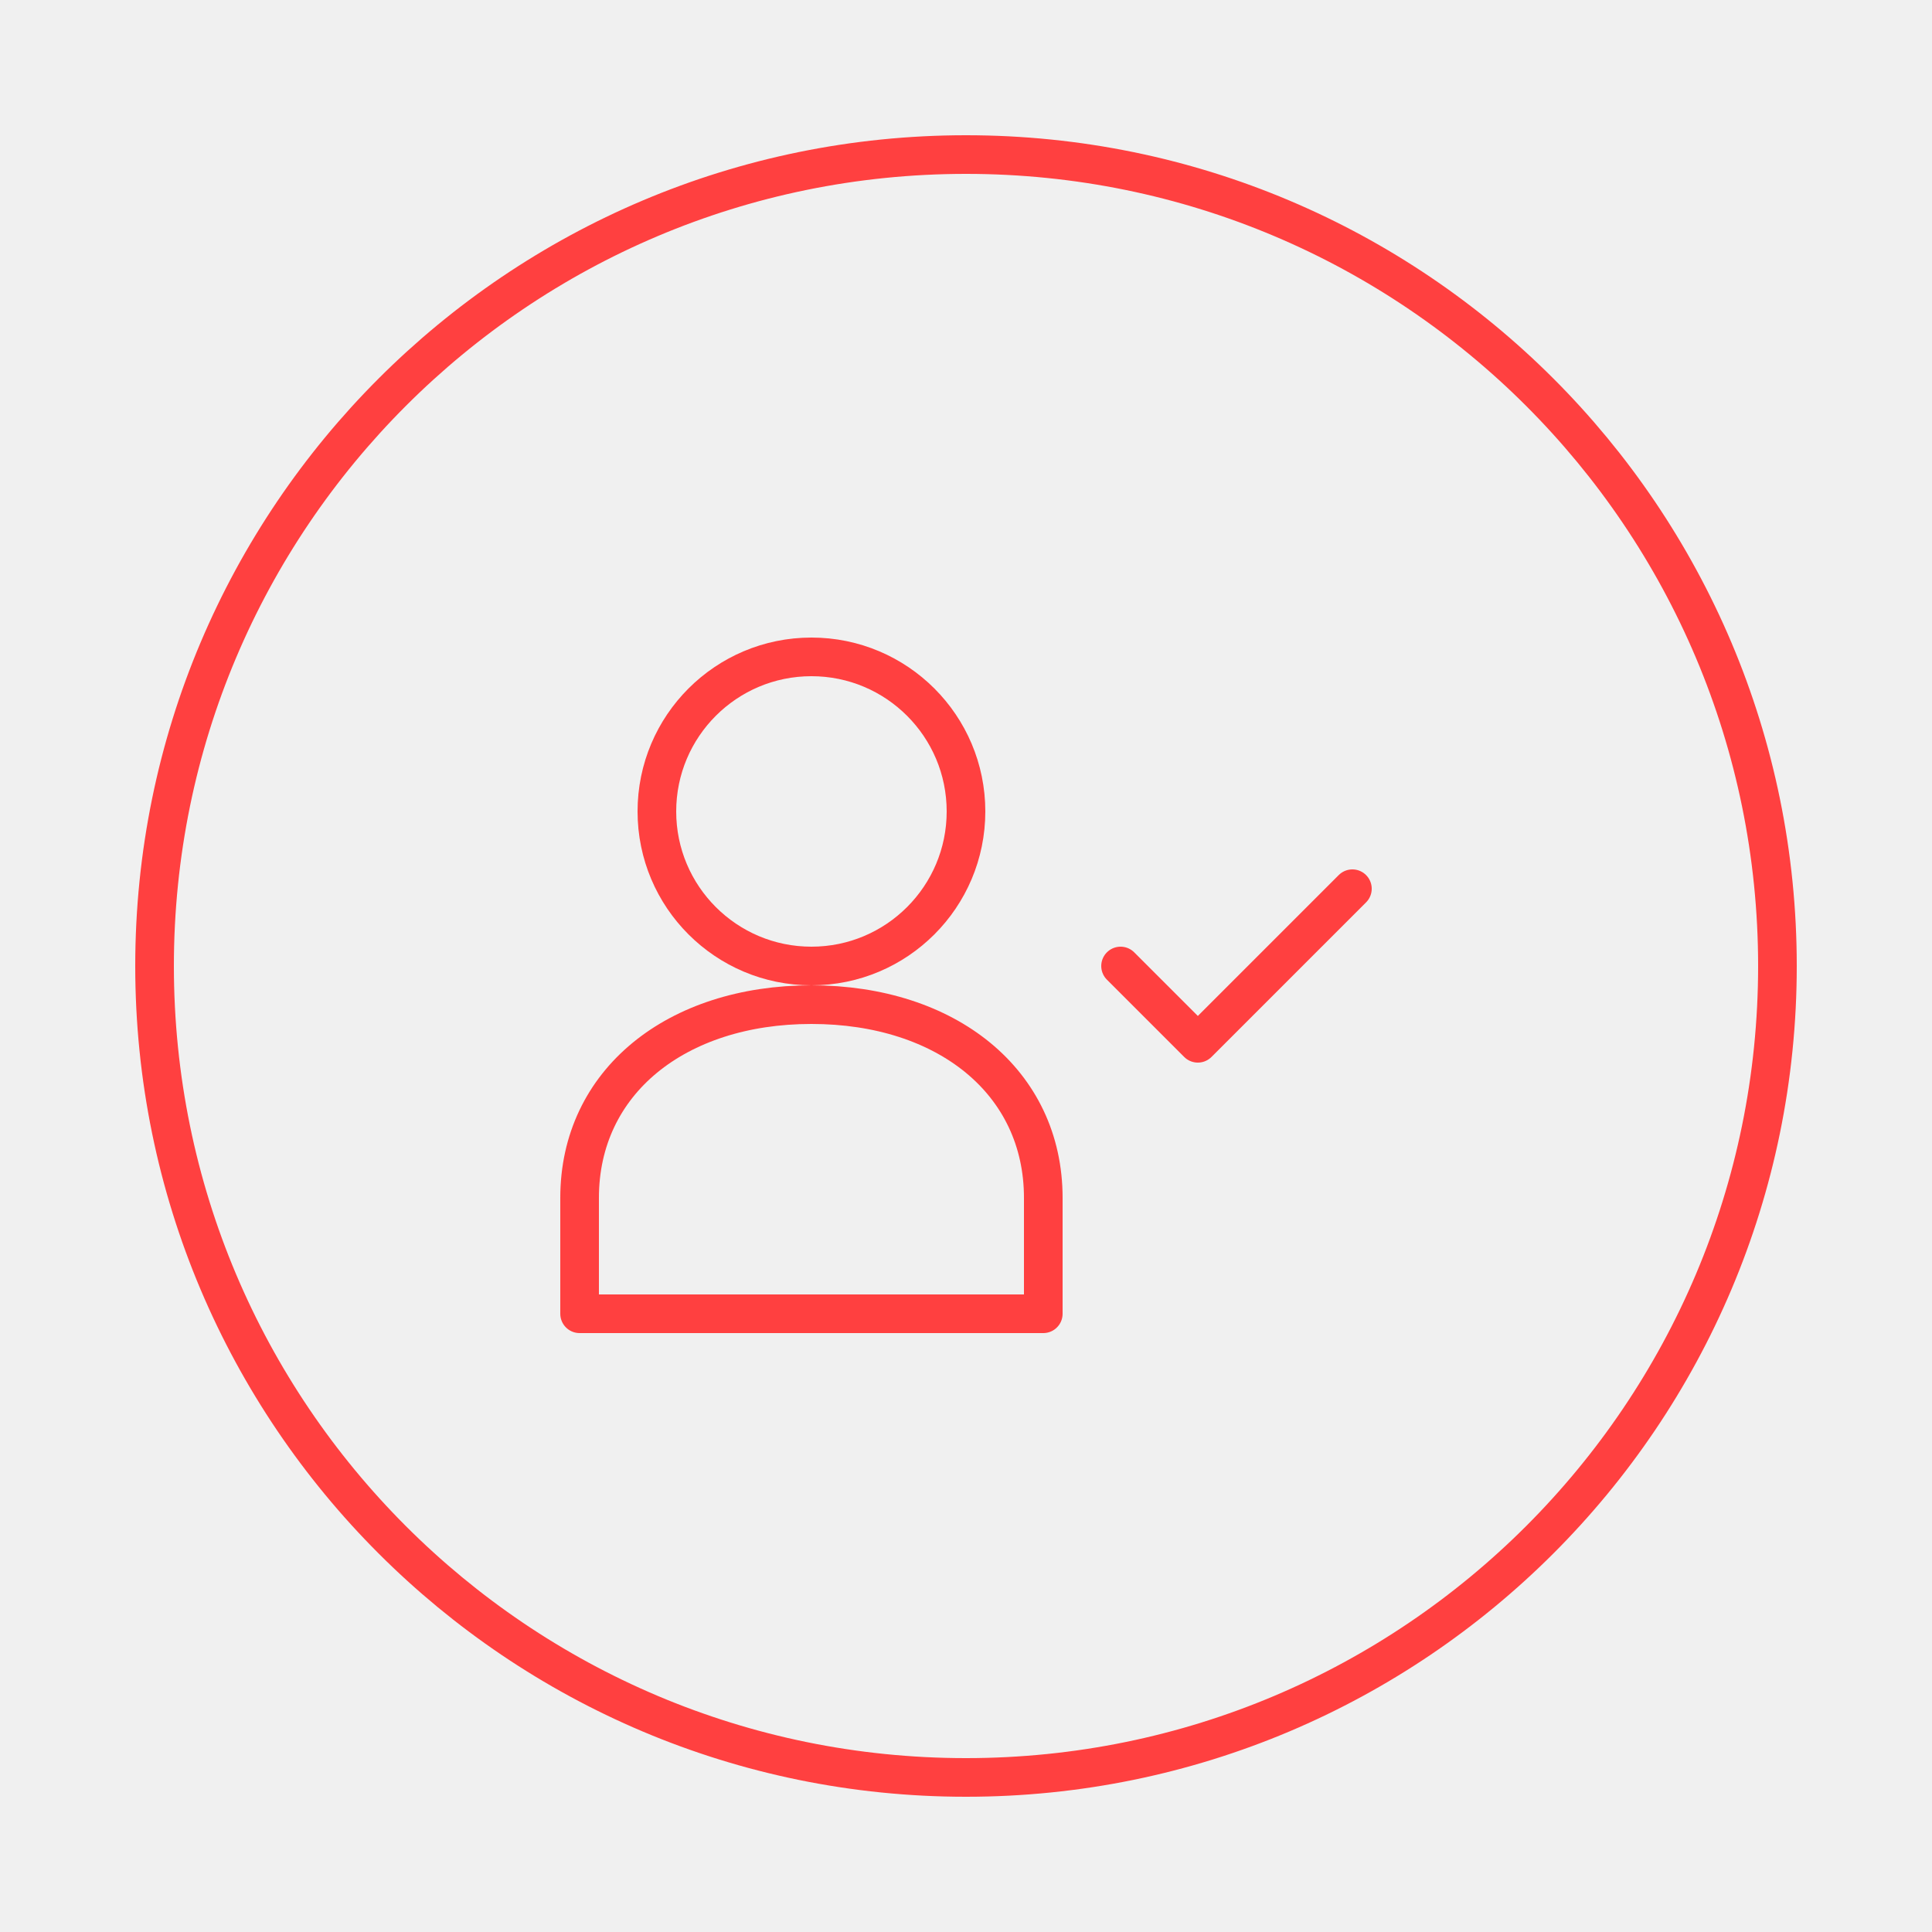
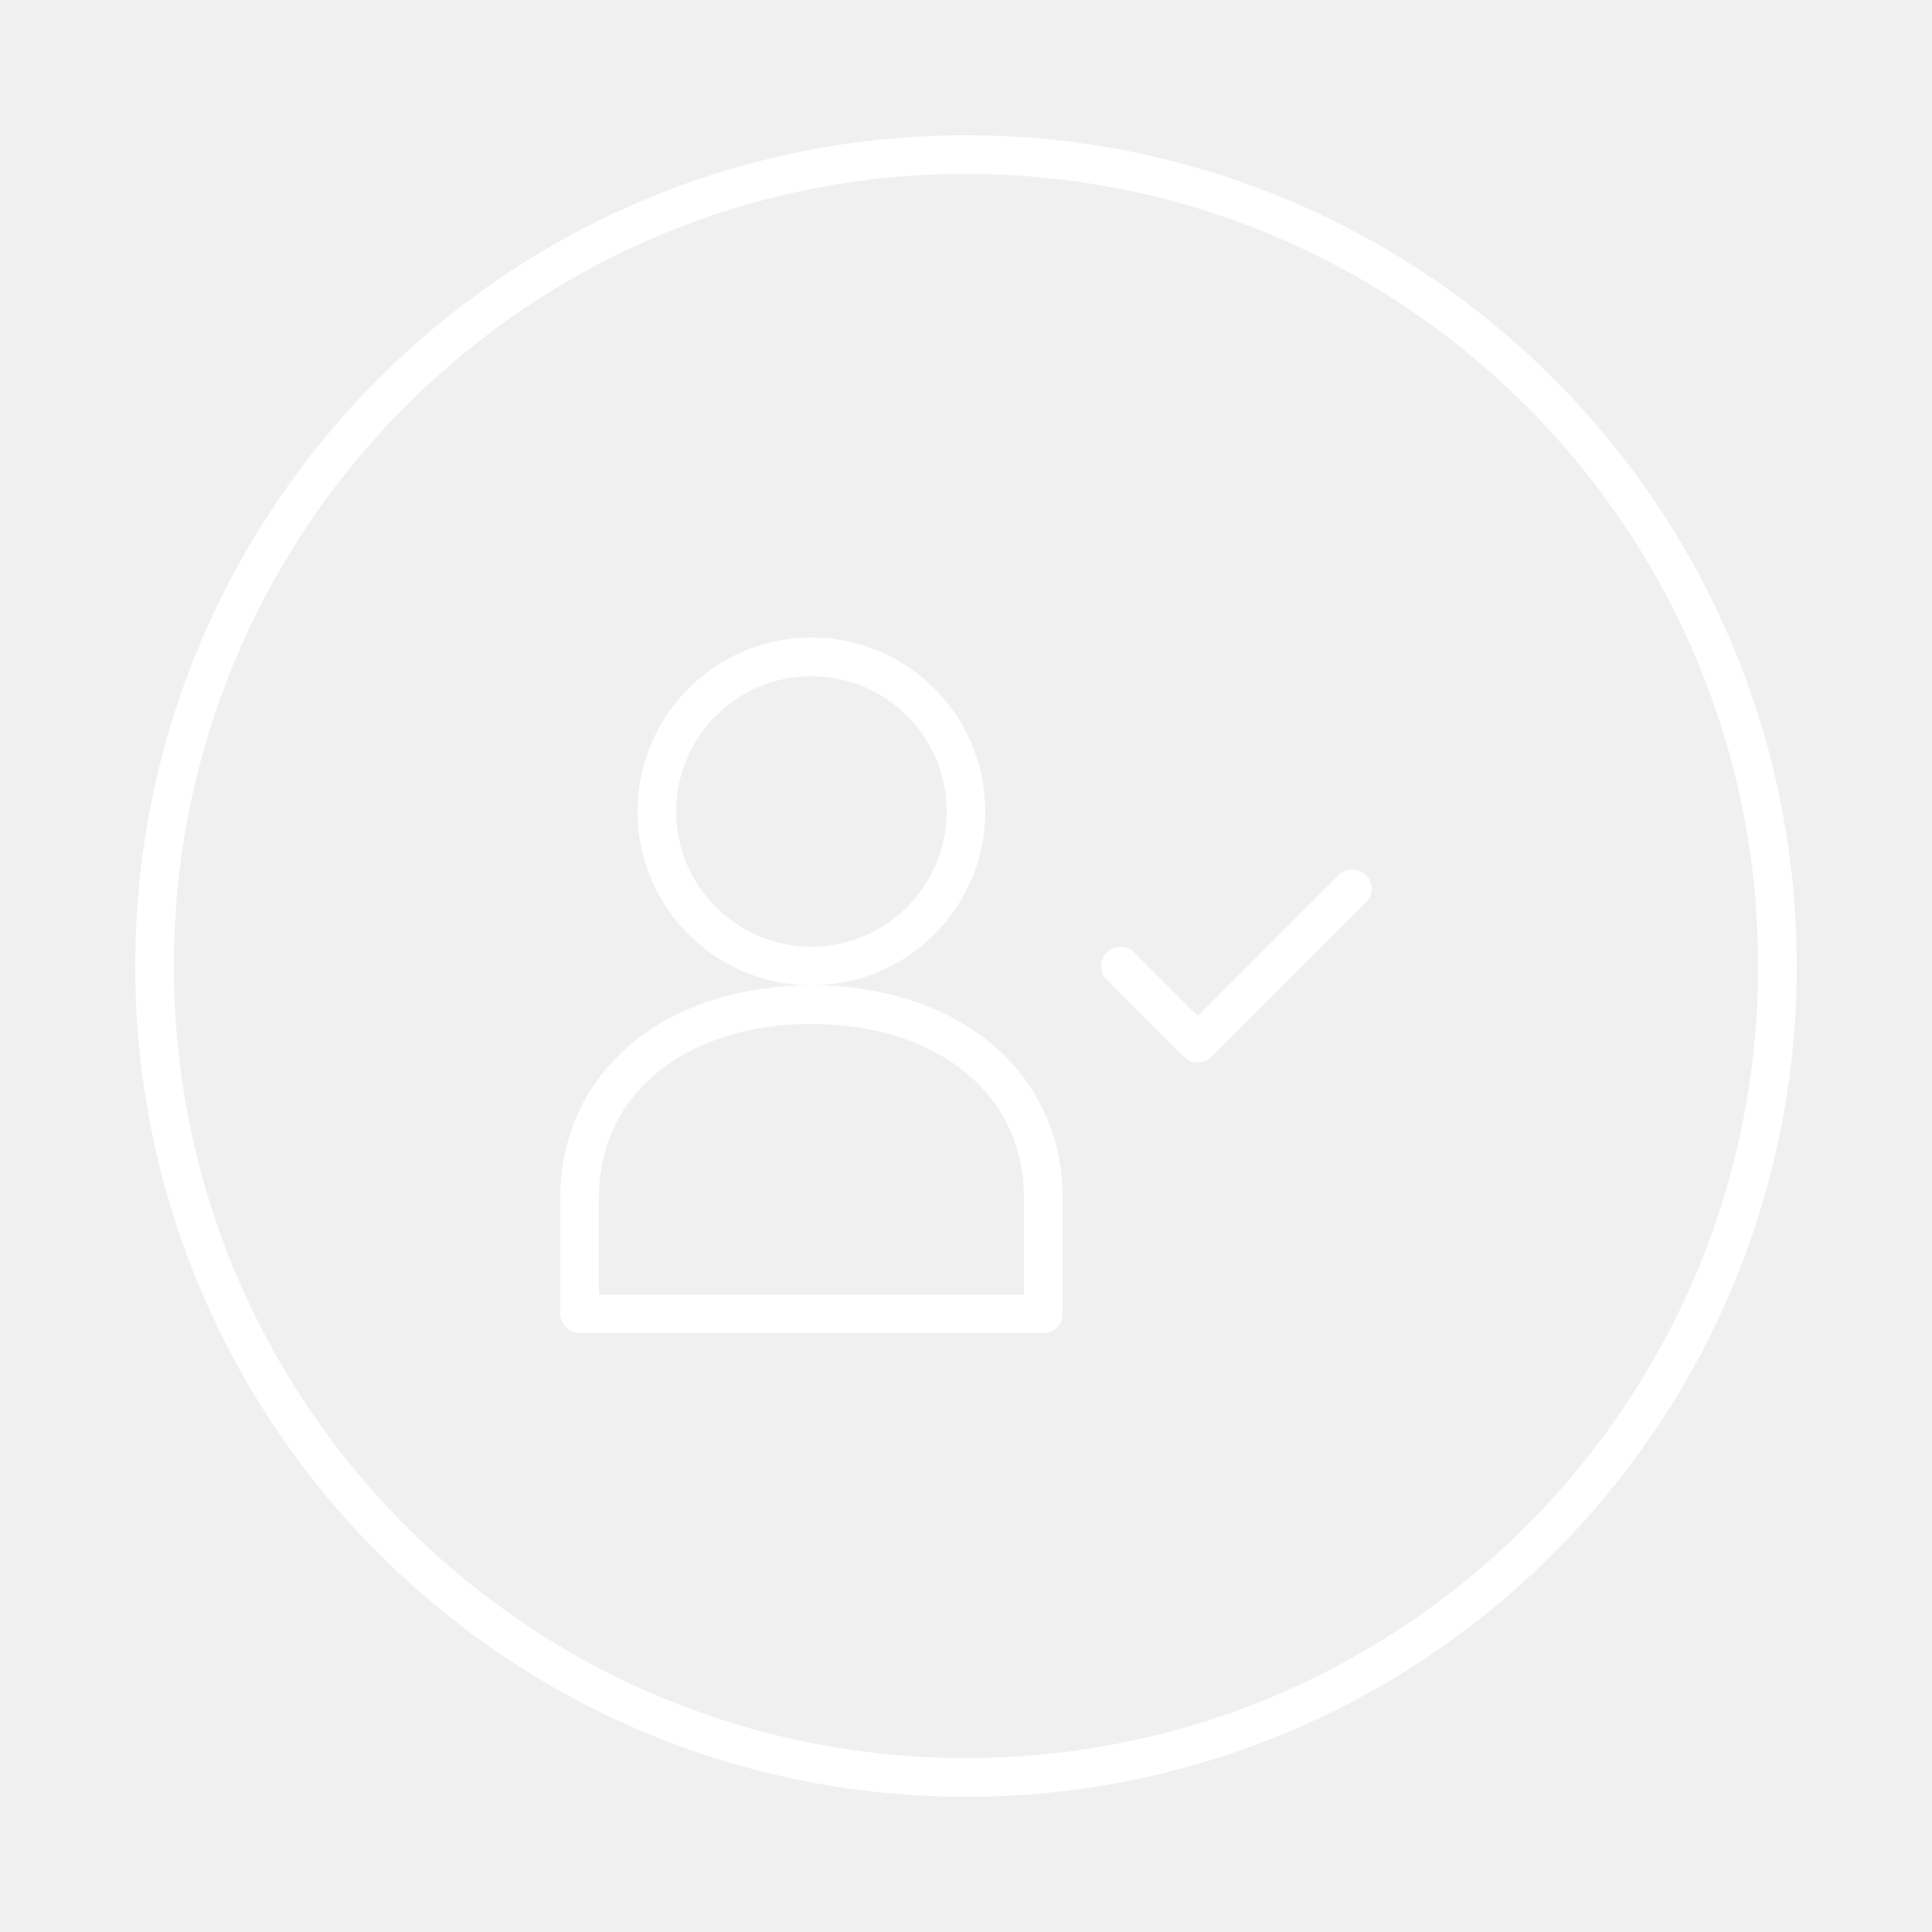
<svg xmlns="http://www.w3.org/2000/svg" width="200" height="200" viewBox="0 0 100 100" fill="none">
-   <circle cx="50" cy="50" r="42" stroke="#ff4040" stroke-width="2" />
-   <circle cx="42" cy="42" r="8" stroke="#ff4040" stroke-width="2" />
-   <path d="M30 62C30 56 35 52 42 52C49 52 54 56 54 62V68H30V62Z" stroke="#ff4040" stroke-width="2" stroke-linejoin="round" />
-   <path d="M58 50L62 54L70 46" stroke="#ff4040" stroke-width="2" stroke-linecap="round" stroke-linejoin="round" />
+   <circle cx="50" cy="50" r="42" stroke="white" stroke-width="2" />
+   <circle cx="42" cy="42" r="8" stroke="white" stroke-width="2" />
+   <path d="M30 62C30 56 35 52 42 52C49 52 54 56 54 62V68H30V62Z" stroke="white" stroke-width="2" stroke-linejoin="round" />
+   <path d="M58 50L62 54L70 46" stroke="white" stroke-width="2" stroke-linecap="round" stroke-linejoin="round" />
</svg>
